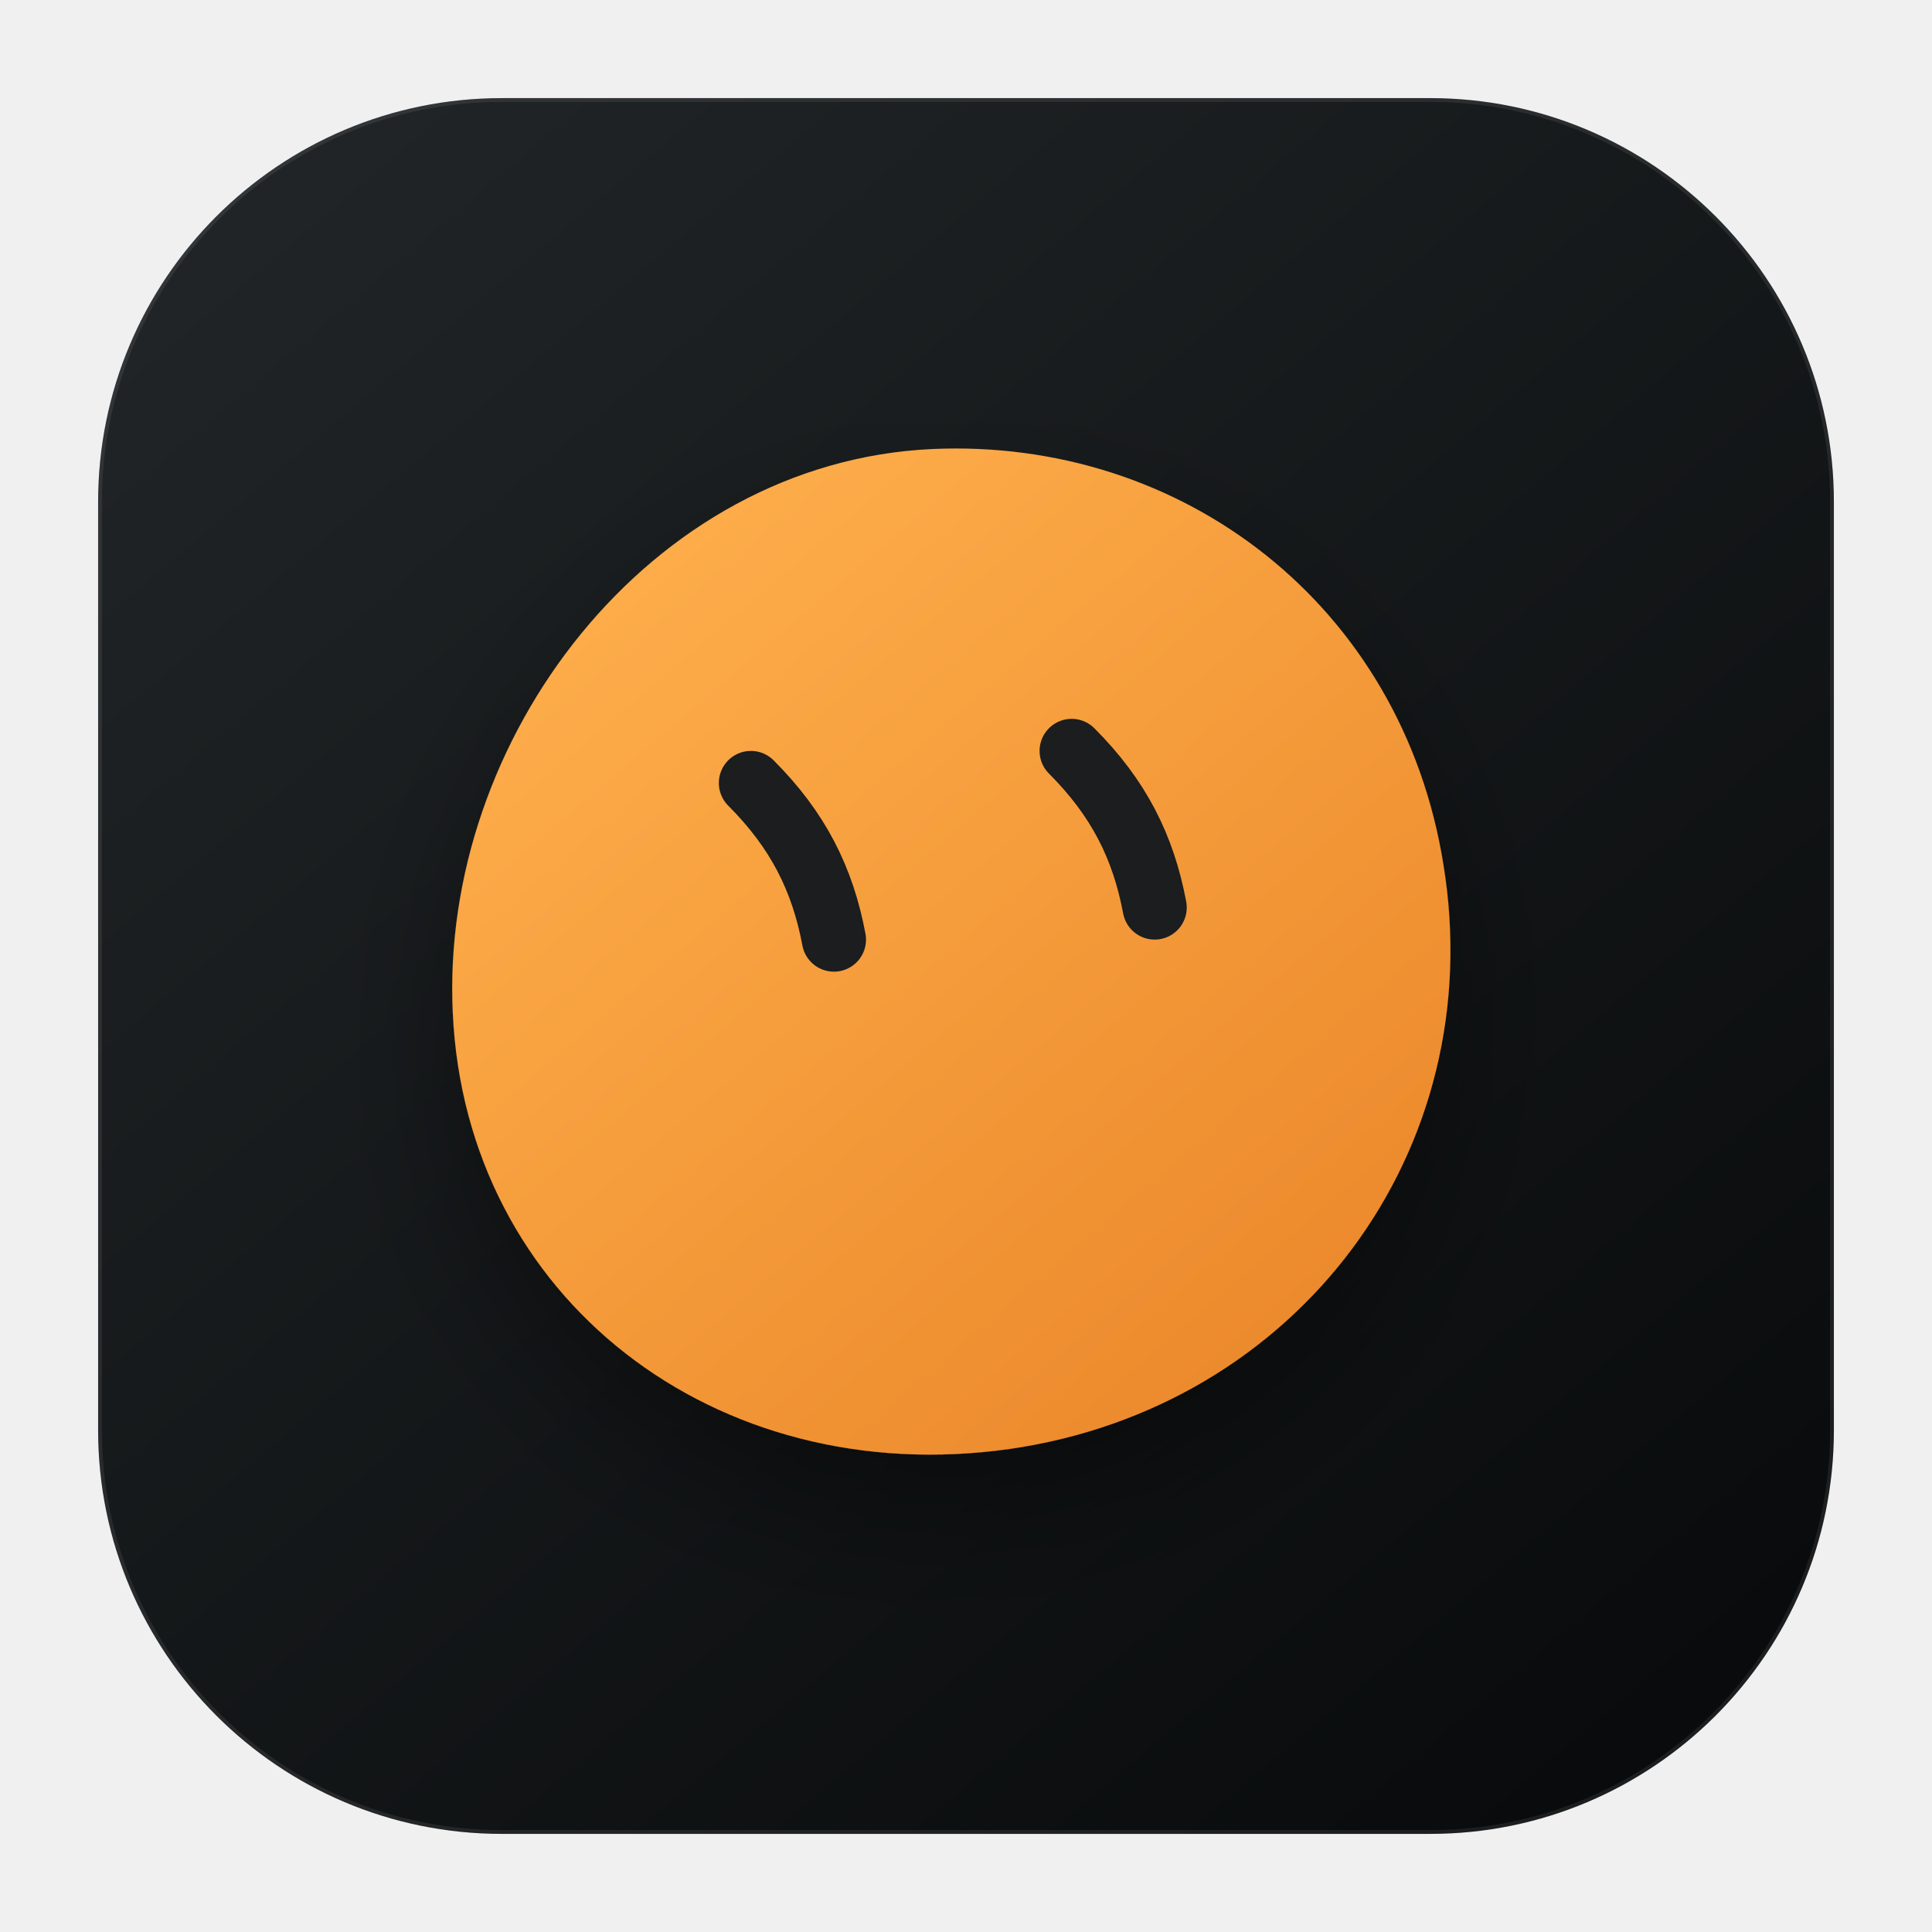
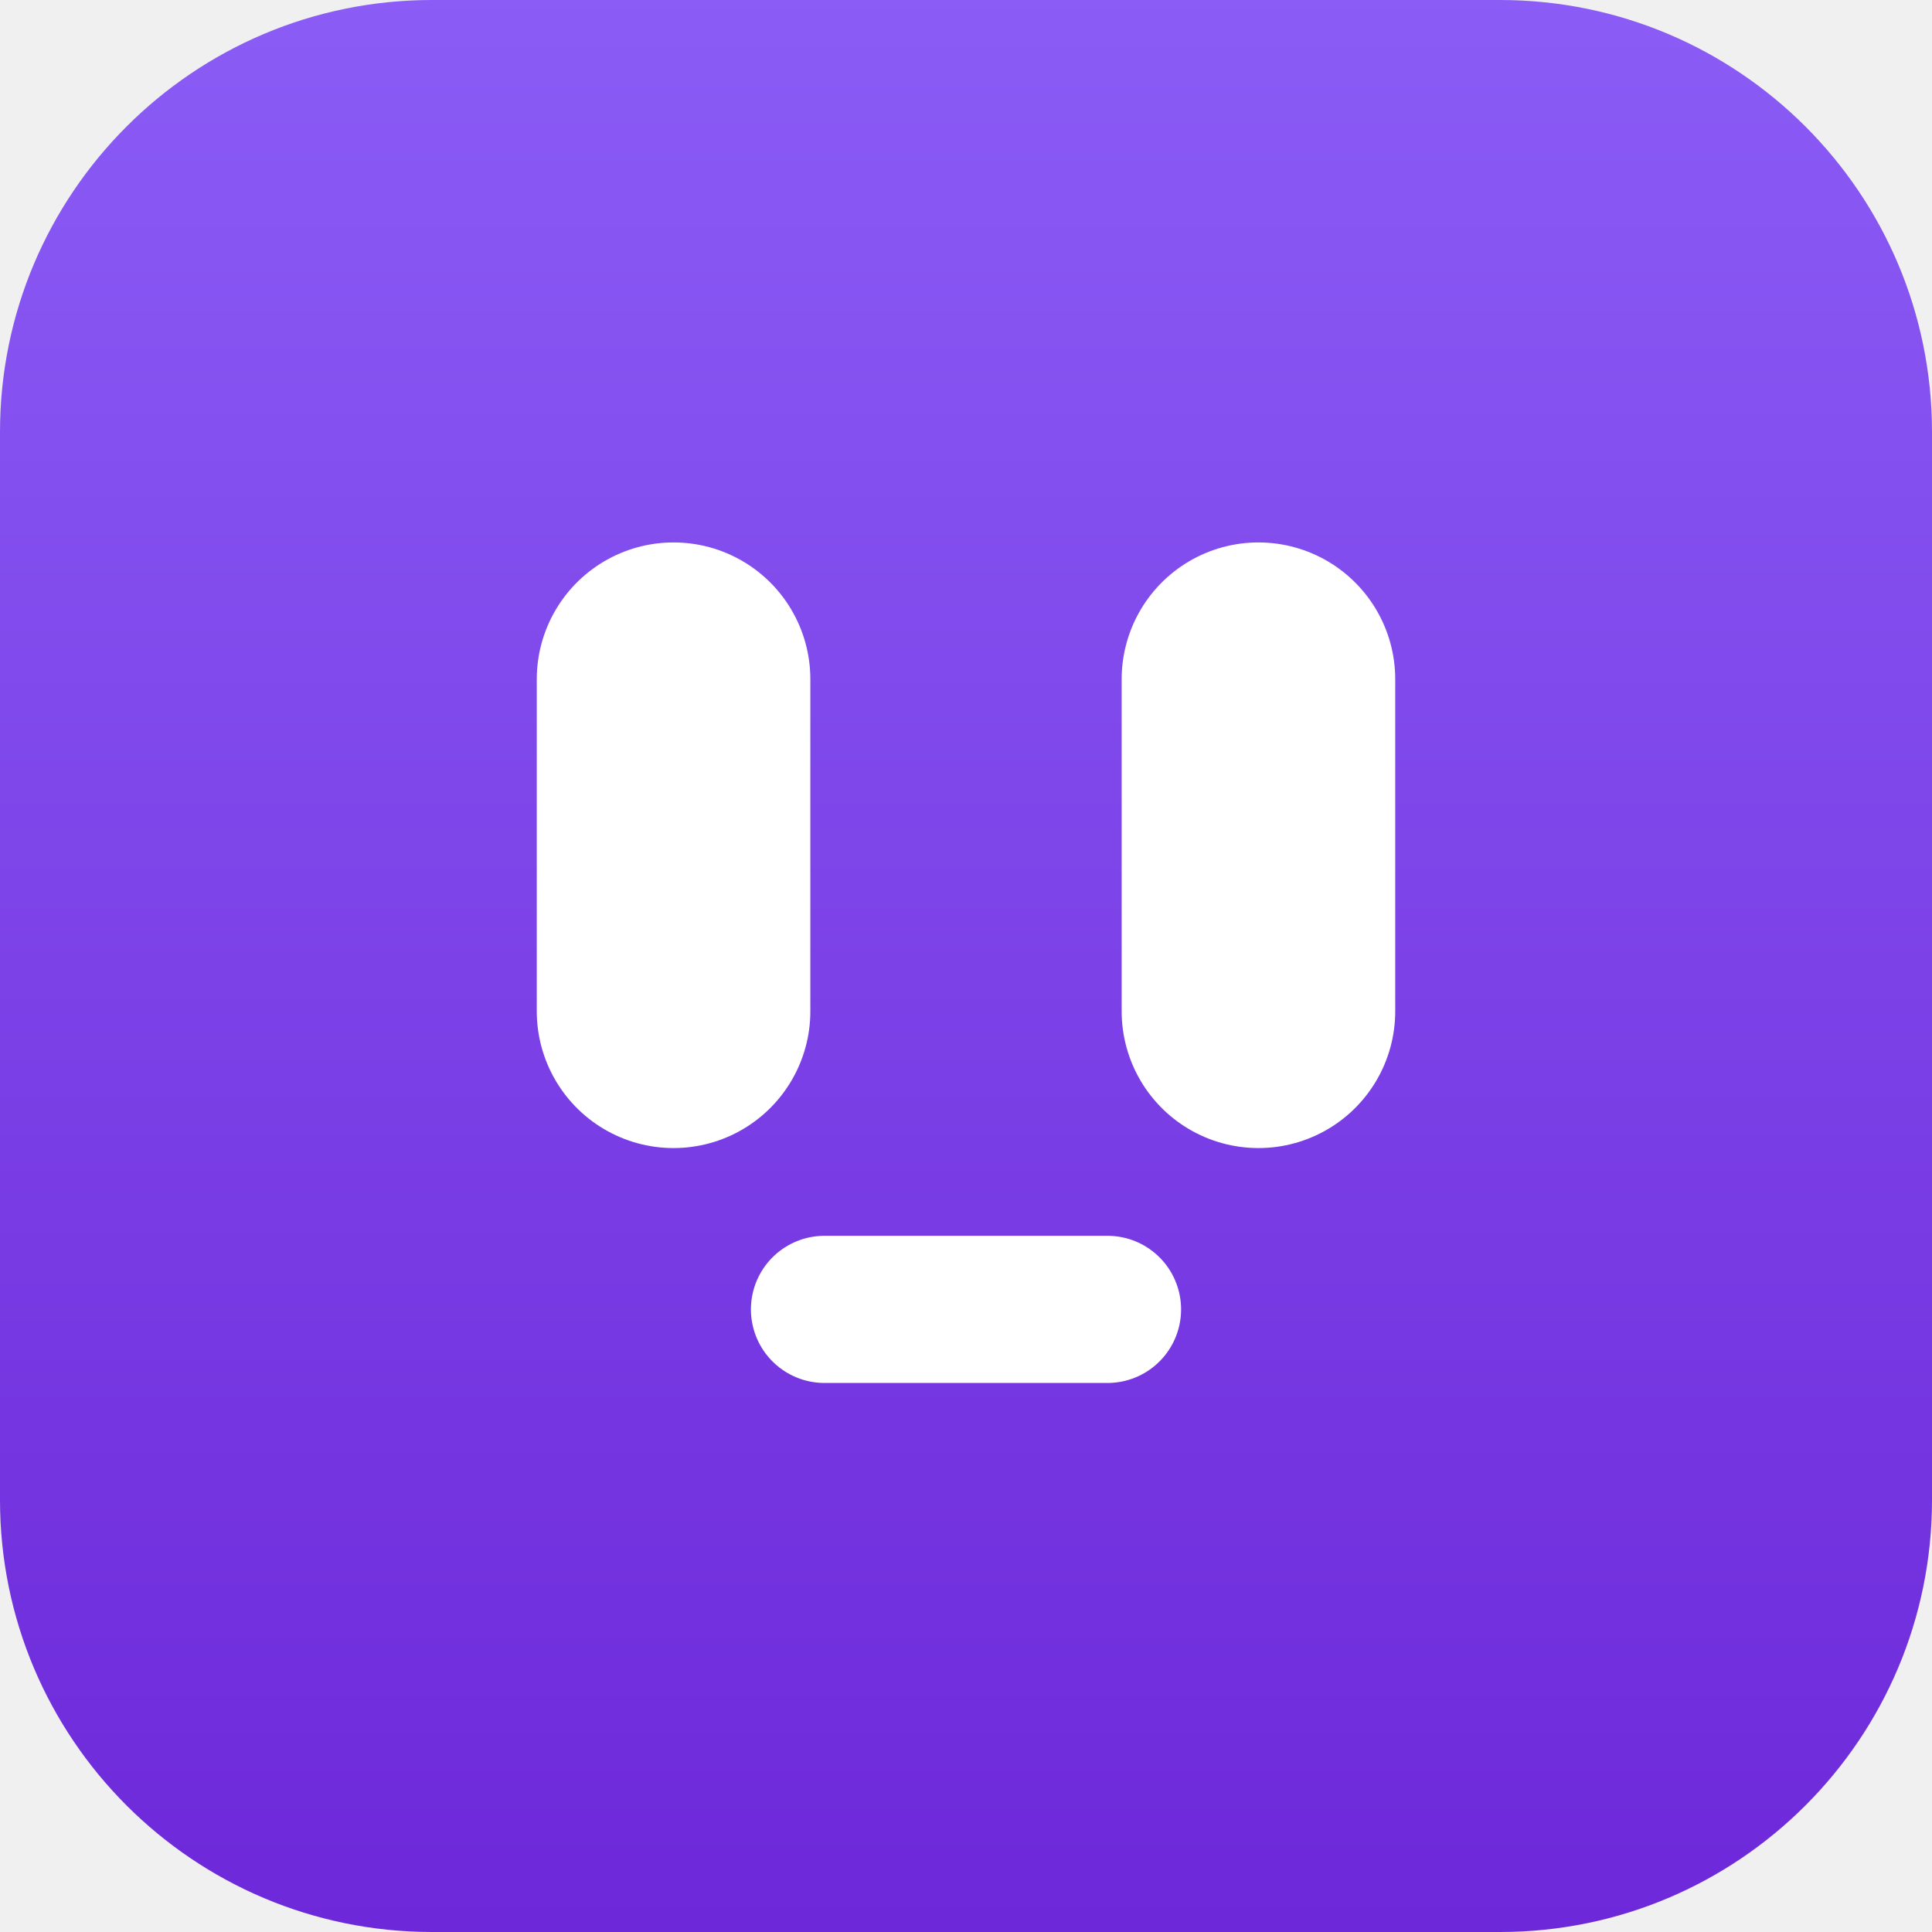
<svg xmlns="http://www.w3.org/2000/svg" width="1024" height="1024" viewBox="0 0 1024 1024">
  <defs>
-     <linearGradient id="background" x1="160" y1="96" x2="864" y2="928" gradientUnits="userSpaceOnUse">
-       <stop stop-color="#202426" />
-       <stop offset="1" stop-color="#090b0c" />
+     <linearGradient id="background" x1="0" y1="0" x2="0" y2="1">
+       <stop stop-color="#8b5cf6" />
+       <stop offset="1" stop-color="#6d28d9" />
    </linearGradient>
-     <linearGradient id="mark" x1="300" y1="260" x2="742" y2="778" gradientUnits="userSpaceOnUse">
-       <stop stop-color="#ffb04d" />
-       <stop offset="1" stop-color="#e98427" />
-     </linearGradient>
-     <filter id="shadow" x="190" y="190" width="660" height="680" filterUnits="userSpaceOnUse">
-       <feDropShadow dx="0" dy="34" stdDeviation="34" flood-color="#000" flood-opacity=".38" />
-     </filter>
  </defs>
-   <rect x="52" y="52" width="920" height="920" rx="214" fill="url(#background)" />
-   <rect x="53" y="53" width="918" height="918" rx="213" fill="none" stroke="#fff" stroke-opacity=".08" stroke-width="2" />
-   <g filter="url(#shadow)">
-     <path d="M494 238c133-6 249 83 271 220 25 152-77 288-230 310-156 22-288-80-295-231-7-145 104-292 254-299Z" fill="url(#mark)" />
+   <rect width="1024" height="1024" rx="229" fill="url(#background)" />
+   <g stroke="#ffffff" stroke-linecap="round">
+     <g stroke-width="145">
+       <path d="M357 360v176" />
+       <path d="M667 360v176" />
+     </g>
+     <path stroke-width="78" d="M437 694h150" />
  </g>
-   <path d="M398 415c25 25 38 51 44 83M568 398c25 25 38 51 44 83" fill="none" stroke="#1b1d1e" stroke-linecap="round" stroke-width="34" />
</svg>
